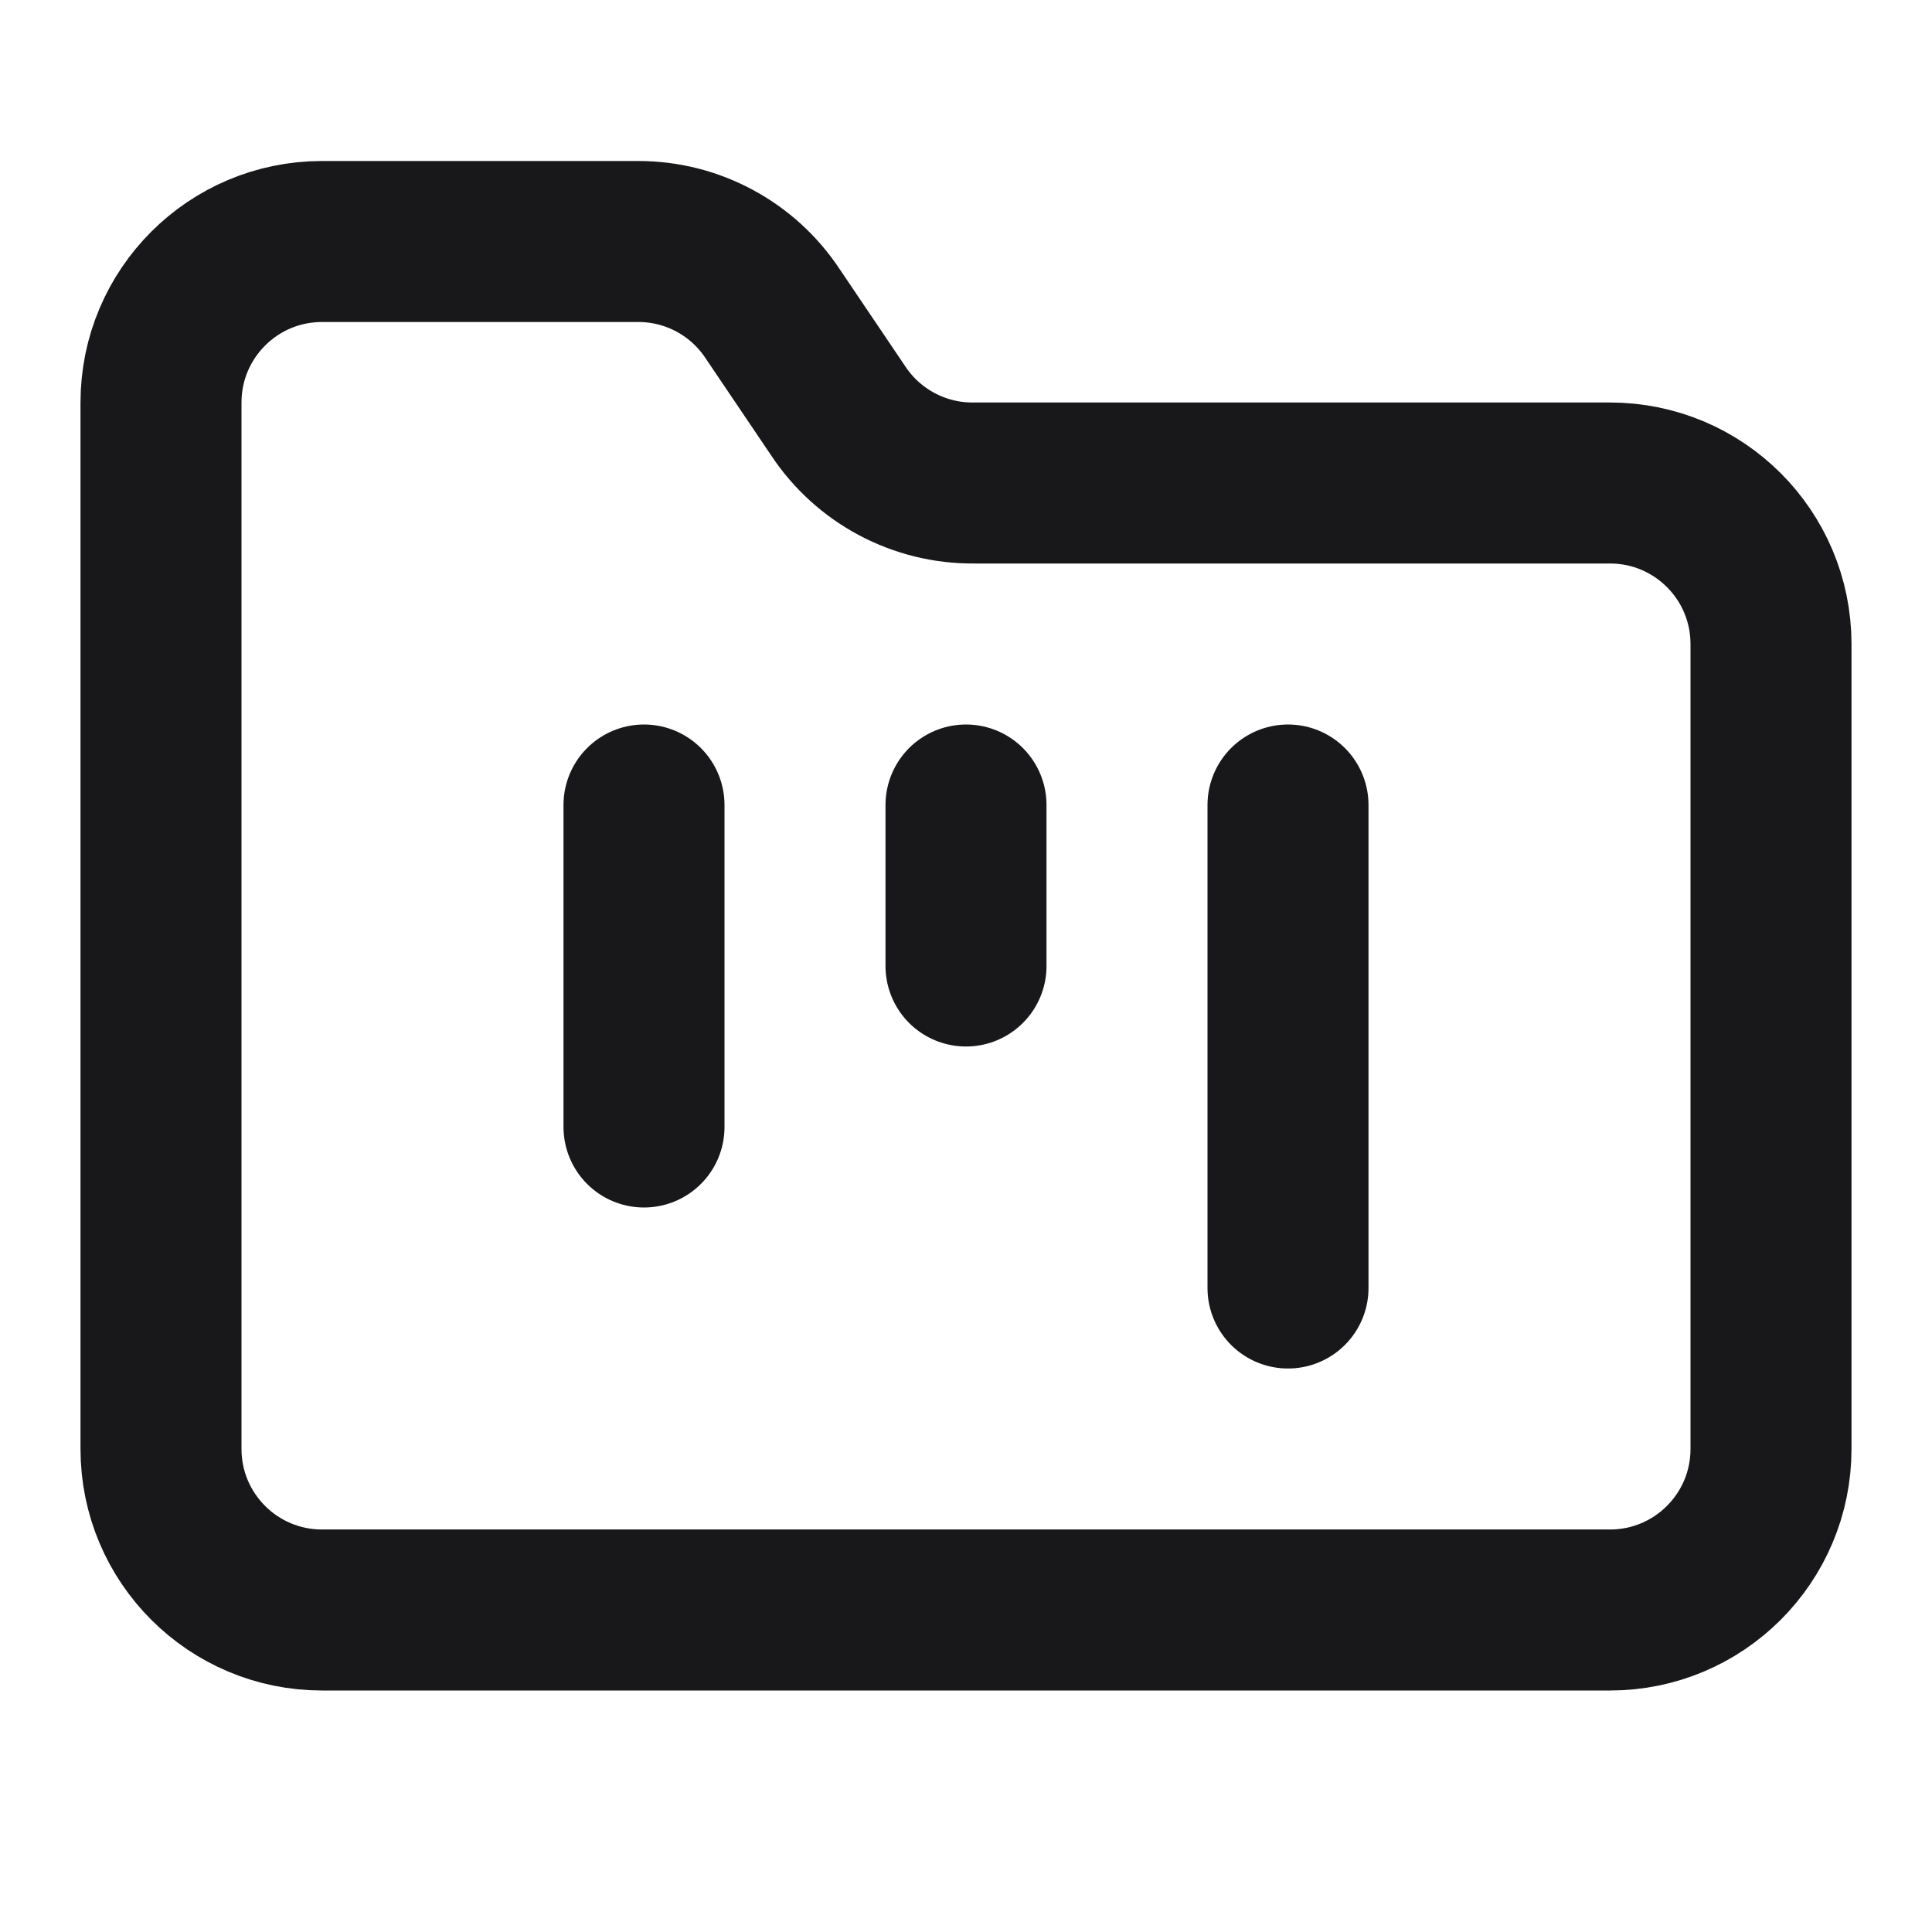
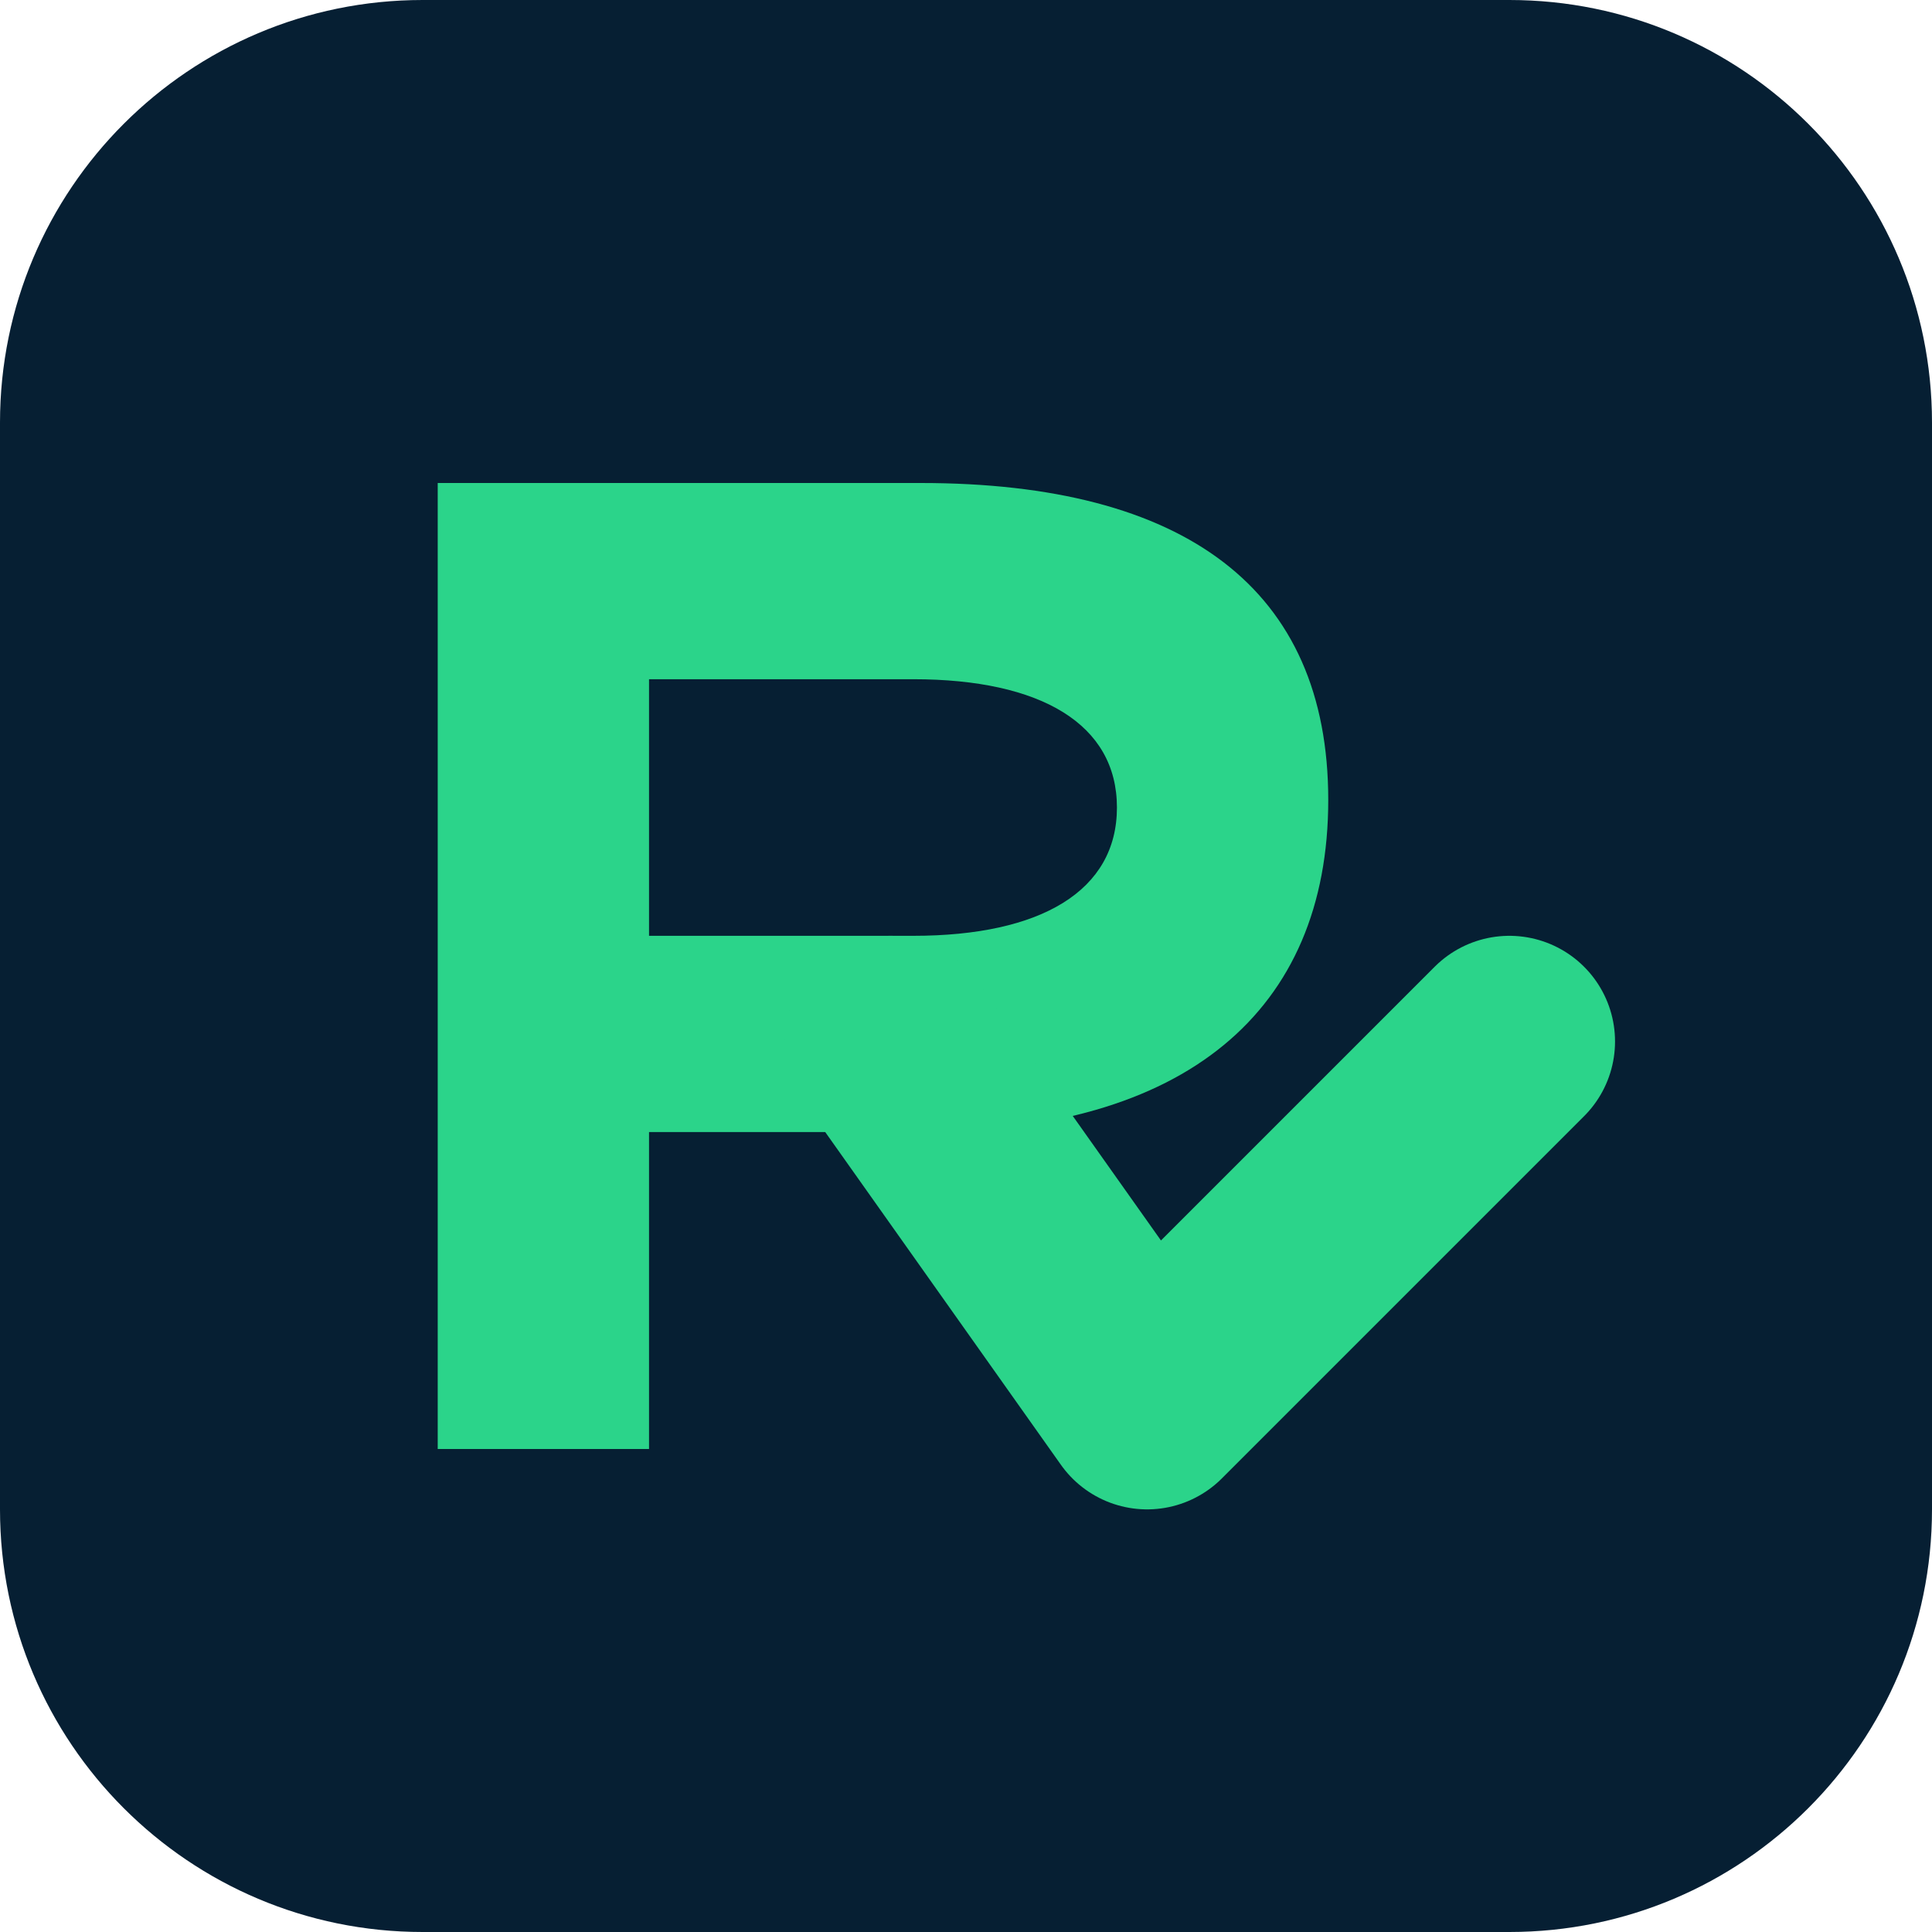
- <svg xmlns="http://www.w3.org/2000/svg" viewBox="0 0 24 24" width="32" height="32" fill="none" stroke="#18181b" stroke-width="2" stroke-linecap="round" stroke-linejoin="round">
-   <path d="M20 20a2 2 0 0 0 2-2V8a2 2 0 0 0-2-2h-7.9a2 2 0 0 1-1.69-.9L9.6 3.9A2 2 0 0 0 7.93 3H4a2 2 0 0 0-2 2v13a2 2 0 0 0 2 2Z" />
-   <line x1="8" y1="10" x2="8" y2="14" />
-   <line x1="12" y1="10" x2="12" y2="12" />
-   <line x1="16" y1="10" x2="16" y2="16" />
+ <svg xmlns="http://www.w3.org/2000/svg" viewBox="0 0 512 512" width="32" height="32">
+   <rect width="512" height="512" rx="112" fill="#061f33" />
+   <path fill="#2bd48a" fill-rule="evenodd" d="M116 384V128h128c70 0 108 28 108 84s-38 88-108 88h-72v84ZM172 180v68h70c34 0 54-12 54-34s-20-34-54-34Z" />
+   <path d="m236 276 68 96 96-96" fill="none" stroke="#2bd48a" stroke-width="56" stroke-linecap="round" stroke-linejoin="round" />
</svg>
